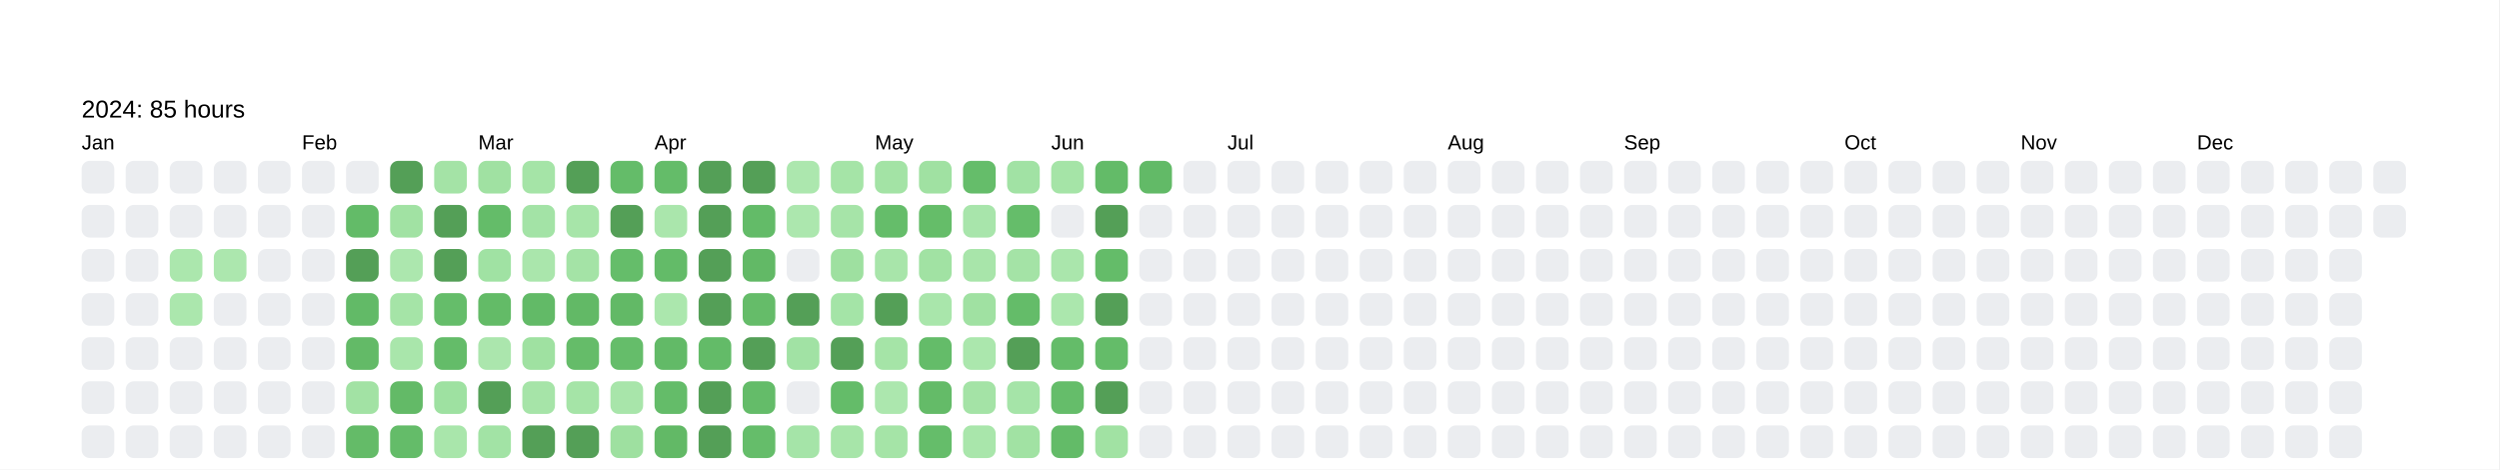
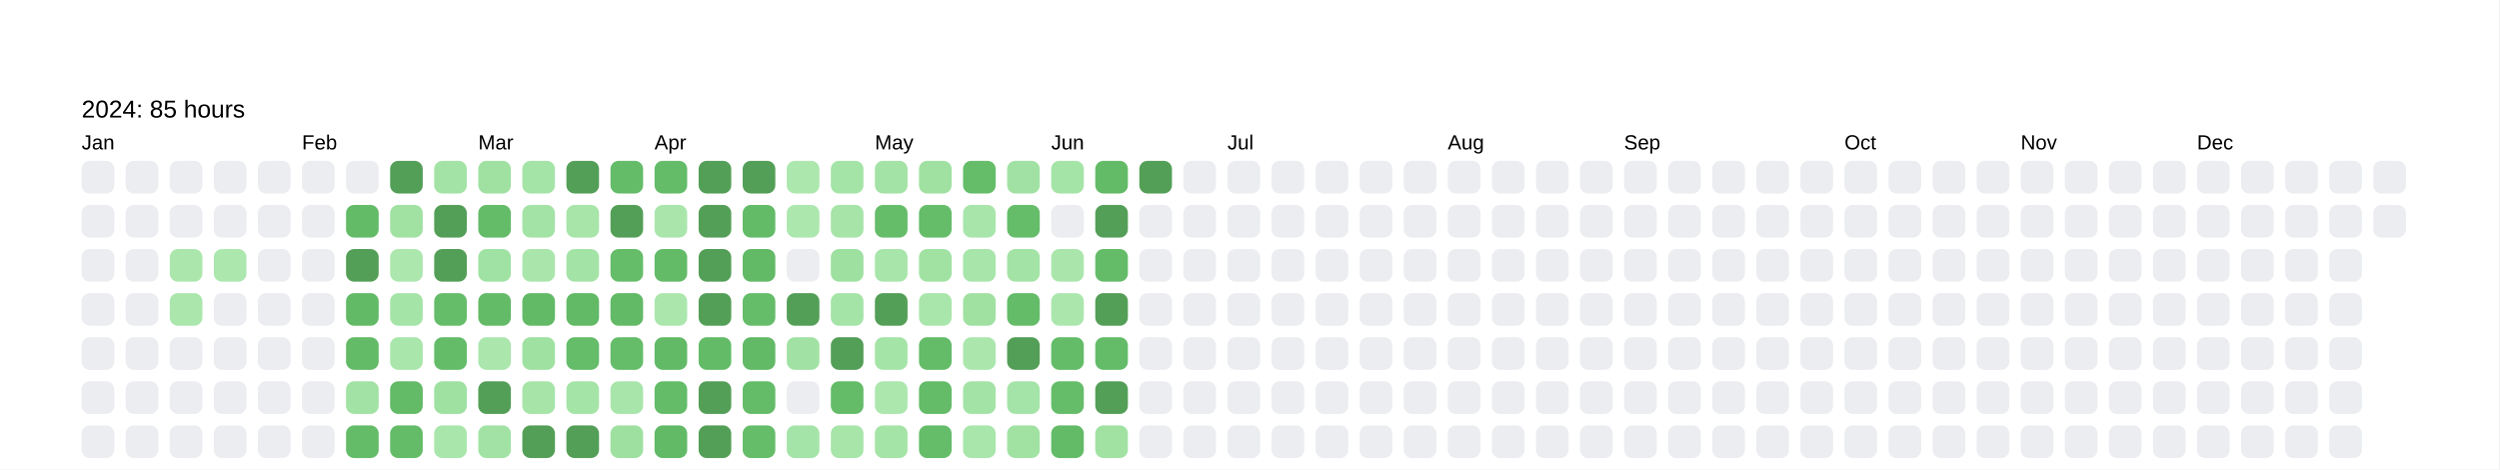
<svg xmlns="http://www.w3.org/2000/svg" baseProfile="full" height="57.5mm" version="1.1" viewBox="0,0,306.2,57.5" width="306.2mm">
  <defs />
  <rect fill="#FFFFFF" height="57.5" width="306.2" x="0" y="0" />
  <text fill="#000000" style="font-size:6px; font-family:Arial; font-weight:bold;" x="10" y="10" />
  <text fill="#000000" style="font-size:3px; font-family:Arial;" x="10" y="14.4">2024: 85 hours</text>
  <text fill="#000000" style="font-size:2.5px; font-family:Arial" x="10" y="18.3">Jan</text>
  <rect fill="#EBEDF0" height="4" rx="1" ry="1" width="4" x="10" y="19.7" />
  <rect fill="#EBEDF0" height="4" rx="1" ry="1" width="4" x="10" y="25.1" />
  <rect fill="#EBEDF0" height="4" rx="1" ry="1" width="4" x="10" y="30.5" />
  <rect fill="#EBEDF0" height="4" rx="1" ry="1" width="4" x="10" y="35.9" />
  <rect fill="#EBEDF0" height="4" rx="1" ry="1" width="4" x="10" y="41.3" />
  <rect fill="#EBEDF0" height="4" rx="1" ry="1" width="4" x="10" y="46.7" />
  <rect fill="#EBEDF0" height="4" rx="1" ry="1" width="4" x="10" y="52.1" />
  <rect fill="#EBEDF0" height="4" rx="1" ry="1" width="4" x="15.4" y="19.7" />
  <rect fill="#EBEDF0" height="4" rx="1" ry="1" width="4" x="15.4" y="25.1" />
  <rect fill="#EBEDF0" height="4" rx="1" ry="1" width="4" x="15.4" y="30.5" />
  <rect fill="#EBEDF0" height="4" rx="1" ry="1" width="4" x="15.4" y="35.9" />
  <rect fill="#EBEDF0" height="4" rx="1" ry="1" width="4" x="15.4" y="41.3" />
  <rect fill="#EBEDF0" height="4" rx="1" ry="1" width="4" x="15.4" y="46.7" />
  <rect fill="#EBEDF0" height="4" rx="1" ry="1" width="4" x="15.4" y="52.1" />
  <rect fill="#EBEDF0" height="4" rx="1" ry="1" width="4" x="20.8" y="19.7" />
  <rect fill="#EBEDF0" height="4" rx="1" ry="1" width="4" x="20.8" y="25.1" />
  <rect fill="#abe7ad" height="4" rx="1" ry="1" width="4" x="20.8" y="30.5" />
  <rect fill="#abe7ad" height="4" rx="1" ry="1" width="4" x="20.8" y="35.9" />
  <rect fill="#EBEDF0" height="4" rx="1" ry="1" width="4" x="20.8" y="41.3" />
  <rect fill="#EBEDF0" height="4" rx="1" ry="1" width="4" x="20.8" y="46.7" />
  <rect fill="#EBEDF0" height="4" rx="1" ry="1" width="4" x="20.8" y="52.1" />
  <rect fill="#EBEDF0" height="4" rx="1" ry="1" width="4" x="26.2" y="19.7" />
  <rect fill="#EBEDF0" height="4" rx="1" ry="1" width="4" x="26.2" y="25.1" />
  <rect fill="#ace7ae" height="4" rx="1" ry="1" width="4" x="26.2" y="30.5" />
  <rect fill="#EBEDF0" height="4" rx="1" ry="1" width="4" x="26.2" y="35.9" />
  <rect fill="#EBEDF0" height="4" rx="1" ry="1" width="4" x="26.2" y="41.3" />
  <rect fill="#EBEDF0" height="4" rx="1" ry="1" width="4" x="26.2" y="46.7" />
  <rect fill="#EBEDF0" height="4" rx="1" ry="1" width="4" x="26.2" y="52.1" />
  <rect fill="#EBEDF0" height="4" rx="1" ry="1" width="4" x="31.6" y="19.7" />
  <rect fill="#EBEDF0" height="4" rx="1" ry="1" width="4" x="31.6" y="25.1" />
  <rect fill="#EBEDF0" height="4" rx="1" ry="1" width="4" x="31.6" y="30.5" />
  <rect fill="#EBEDF0" height="4" rx="1" ry="1" width="4" x="31.6" y="35.9" />
  <rect fill="#EBEDF0" height="4" rx="1" ry="1" width="4" x="31.6" y="41.3" />
  <rect fill="#EBEDF0" height="4" rx="1" ry="1" width="4" x="31.6" y="46.7" />
  <rect fill="#EBEDF0" height="4" rx="1" ry="1" width="4" x="31.6" y="52.1" />
  <text fill="#000000" style="font-size:2.5px; font-family:Arial" x="37.0" y="18.3">Feb</text>
  <rect fill="#EBEDF0" height="4" rx="1" ry="1" width="4" x="37.0" y="19.7" />
  <rect fill="#EBEDF0" height="4" rx="1" ry="1" width="4" x="37.0" y="25.1" />
  <rect fill="#EBEDF0" height="4" rx="1" ry="1" width="4" x="37.0" y="30.5" />
  <rect fill="#EBEDF0" height="4" rx="1" ry="1" width="4" x="37.0" y="35.9" />
  <rect fill="#EBEDF0" height="4" rx="1" ry="1" width="4" x="37.0" y="41.3" />
  <rect fill="#EBEDF0" height="4" rx="1" ry="1" width="4" x="37.0" y="46.7" />
  <rect fill="#EBEDF0" height="4" rx="1" ry="1" width="4" x="37.0" y="52.1" />
  <rect fill="#EBEDF0" height="4" rx="1" ry="1" width="4" x="42.4" y="19.7" />
  <rect fill="#63bb68" height="4" rx="1" ry="1" width="4" x="42.4" y="25.1" />
  <rect fill="#549F57" height="4" rx="1" ry="1" width="4" x="42.4" y="30.5" />
  <rect fill="#62ba67" height="4" rx="1" ry="1" width="4" x="42.4" y="35.9" />
  <rect fill="#63ba67" height="4" rx="1" ry="1" width="4" x="42.4" y="41.3" />
  <rect fill="#a2e2a4" height="4" rx="1" ry="1" width="4" x="42.4" y="46.7" />
  <rect fill="#64bb68" height="4" rx="1" ry="1" width="4" x="42.4" y="52.1" />
  <rect fill="#549F57" height="4" rx="1" ry="1" width="4" x="47.8" y="19.7" />
  <rect fill="#a1e2a3" height="4" rx="1" ry="1" width="4" x="47.8" y="25.1" />
  <rect fill="#ace7ae" height="4" rx="1" ry="1" width="4" x="47.8" y="30.5" />
  <rect fill="#a5e4a7" height="4" rx="1" ry="1" width="4" x="47.8" y="35.9" />
  <rect fill="#a9e6ab" height="4" rx="1" ry="1" width="4" x="47.8" y="41.3" />
  <rect fill="#63ba67" height="4" rx="1" ry="1" width="4" x="47.8" y="46.7" />
  <rect fill="#64bc69" height="4" rx="1" ry="1" width="4" x="47.8" y="52.1" />
  <rect fill="#a4e3a6" height="4" rx="1" ry="1" width="4" x="53.2" y="19.7" />
  <rect fill="#549F57" height="4" rx="1" ry="1" width="4" x="53.2" y="25.1" />
  <rect fill="#549F57" height="4" rx="1" ry="1" width="4" x="53.2" y="30.5" />
  <rect fill="#65bd6a" height="4" rx="1" ry="1" width="4" x="53.2" y="35.9" />
  <rect fill="#64bc69" height="4" rx="1" ry="1" width="4" x="53.2" y="41.3" />
  <rect fill="#9ee1a1" height="4" rx="1" ry="1" width="4" x="53.2" y="46.7" />
  <rect fill="#a9e6ab" height="4" rx="1" ry="1" width="4" x="53.2" y="52.1" />
  <text fill="#000000" style="font-size:2.5px; font-family:Arial" x="58.6" y="18.3">Mar</text>
  <rect fill="#a0e1a2" height="4" rx="1" ry="1" width="4" x="58.6" y="19.7" />
  <rect fill="#64bc69" height="4" rx="1" ry="1" width="4" x="58.6" y="25.1" />
  <rect fill="#a0e2a3" height="4" rx="1" ry="1" width="4" x="58.6" y="30.5" />
  <rect fill="#63bb67" height="4" rx="1" ry="1" width="4" x="58.6" y="35.9" />
  <rect fill="#abe6ad" height="4" rx="1" ry="1" width="4" x="58.6" y="41.3" />
  <rect fill="#549F57" height="4" rx="1" ry="1" width="4" x="58.6" y="46.7" />
  <rect fill="#a2e3a5" height="4" rx="1" ry="1" width="4" x="58.6" y="52.1" />
  <rect fill="#a5e4a7" height="4" rx="1" ry="1" width="4" x="64" y="19.7" />
  <rect fill="#a3e3a6" height="4" rx="1" ry="1" width="4" x="64" y="25.1" />
  <rect fill="#aae6ac" height="4" rx="1" ry="1" width="4" x="64" y="30.5" />
  <rect fill="#62ba67" height="4" rx="1" ry="1" width="4" x="64" y="35.9" />
  <rect fill="#9fe1a1" height="4" rx="1" ry="1" width="4" x="64" y="41.3" />
  <rect fill="#a6e4a8" height="4" rx="1" ry="1" width="4" x="64" y="46.7" />
  <rect fill="#549F57" height="4" rx="1" ry="1" width="4" x="64" y="52.1" />
  <rect fill="#549F57" height="4" rx="1" ry="1" width="4" x="69.4" y="19.7" />
  <rect fill="#a7e5a9" height="4" rx="1" ry="1" width="4" x="69.4" y="25.1" />
  <rect fill="#a4e3a6" height="4" rx="1" ry="1" width="4" x="69.4" y="30.5" />
  <rect fill="#62b966" height="4" rx="1" ry="1" width="4" x="69.4" y="35.9" />
  <rect fill="#65bc69" height="4" rx="1" ry="1" width="4" x="69.4" y="41.3" />
  <rect fill="#a5e4a7" height="4" rx="1" ry="1" width="4" x="69.4" y="46.7" />
  <rect fill="#549F57" height="4" rx="1" ry="1" width="4" x="69.4" y="52.1" />
  <rect fill="#64bc69" height="4" rx="1" ry="1" width="4" x="74.8" y="19.7" />
  <rect fill="#549F57" height="4" rx="1" ry="1" width="4" x="74.8" y="25.1" />
  <rect fill="#65bd6a" height="4" rx="1" ry="1" width="4" x="74.8" y="30.5" />
  <rect fill="#62b966" height="4" rx="1" ry="1" width="4" x="74.8" y="35.9" />
  <rect fill="#65bd6a" height="4" rx="1" ry="1" width="4" x="74.8" y="41.3" />
  <rect fill="#a8e5aa" height="4" rx="1" ry="1" width="4" x="74.8" y="46.7" />
  <rect fill="#9ee0a0" height="4" rx="1" ry="1" width="4" x="74.8" y="52.1" />
  <text fill="#000000" style="font-size:2.5px; font-family:Arial" x="80.2" y="18.3">Apr</text>
  <rect fill="#64bc69" height="4" rx="1" ry="1" width="4" x="80.2" y="19.7" />
  <rect fill="#aae6ac" height="4" rx="1" ry="1" width="4" x="80.2" y="25.1" />
  <rect fill="#63bb68" height="4" rx="1" ry="1" width="4" x="80.2" y="30.5" />
  <rect fill="#abe7ad" height="4" rx="1" ry="1" width="4" x="80.2" y="35.9" />
  <rect fill="#62ba67" height="4" rx="1" ry="1" width="4" x="80.2" y="41.3" />
  <rect fill="#64bc69" height="4" rx="1" ry="1" width="4" x="80.2" y="46.7" />
  <rect fill="#62b966" height="4" rx="1" ry="1" width="4" x="80.2" y="52.1" />
  <rect fill="#549F57" height="4" rx="1" ry="1" width="4" x="85.6" y="19.7" />
  <rect fill="#549F57" height="4" rx="1" ry="1" width="4" x="85.6" y="25.1" />
  <rect fill="#549F57" height="4" rx="1" ry="1" width="4" x="85.6" y="30.5" />
  <rect fill="#549F57" height="4" rx="1" ry="1" width="4" x="85.6" y="35.9" />
  <rect fill="#63bb68" height="4" rx="1" ry="1" width="4" x="85.6" y="41.3" />
  <rect fill="#549F57" height="4" rx="1" ry="1" width="4" x="85.6" y="46.7" />
  <rect fill="#549F57" height="4" rx="1" ry="1" width="4" x="85.6" y="52.1" />
  <rect fill="#549F57" height="4" rx="1" ry="1" width="4" x="91" y="19.7" />
  <rect fill="#63bb68" height="4" rx="1" ry="1" width="4" x="91" y="25.1" />
  <rect fill="#62b966" height="4" rx="1" ry="1" width="4" x="91" y="30.5" />
  <rect fill="#65bc69" height="4" rx="1" ry="1" width="4" x="91" y="35.9" />
-   <rect fill="#549F57" height="4" rx="1" ry="1" width="4" x="91" y="41.3" />
+   <rect fill="#62b966" height="4" rx="1" ry="1" width="4" x="91" y="41.3" />
  <rect fill="#64bc69" height="4" rx="1" ry="1" width="4" x="91" y="46.7" />
  <rect fill="#65bd6a" height="4" rx="1" ry="1" width="4" x="91" y="52.1" />
  <rect fill="#ace7ae" height="4" rx="1" ry="1" width="4" x="96.4" y="19.7" />
  <rect fill="#ace7ae" height="4" rx="1" ry="1" width="4" x="96.4" y="25.1" />
  <rect fill="#EBEDF0" height="4" rx="1" ry="1" width="4" x="96.4" y="30.5" />
  <rect fill="#549F57" height="4" rx="1" ry="1" width="4" x="96.4" y="35.9" />
  <rect fill="#a1e2a4" height="4" rx="1" ry="1" width="4" x="96.4" y="41.3" />
  <rect fill="#EBEDF0" height="4" rx="1" ry="1" width="4" x="96.4" y="46.7" />
  <rect fill="#a5e4a8" height="4" rx="1" ry="1" width="4" x="96.4" y="52.1" />
  <rect fill="#a5e4a7" height="4" rx="1" ry="1" width="4" x="101.8" y="19.7" />
  <rect fill="#a6e4a8" height="4" rx="1" ry="1" width="4" x="101.8" y="25.1" />
  <rect fill="#9ee0a0" height="4" rx="1" ry="1" width="4" x="101.8" y="30.5" />
  <rect fill="#a4e4a7" height="4" rx="1" ry="1" width="4" x="101.8" y="35.9" />
  <rect fill="#549F57" height="4" rx="1" ry="1" width="4" x="101.8" y="41.3" />
  <rect fill="#64bc69" height="4" rx="1" ry="1" width="4" x="101.8" y="46.7" />
  <rect fill="#a7e5a9" height="4" rx="1" ry="1" width="4" x="101.8" y="52.1" />
  <text fill="#000000" style="font-size:2.5px; font-family:Arial" x="107.2" y="18.3">May</text>
  <rect fill="#a3e3a5" height="4" rx="1" ry="1" width="4" x="107.2" y="19.7" />
  <rect fill="#65bd6a" height="4" rx="1" ry="1" width="4" x="107.2" y="25.1" />
  <rect fill="#a8e5aa" height="4" rx="1" ry="1" width="4" x="107.2" y="30.5" />
  <rect fill="#549F57" height="4" rx="1" ry="1" width="4" x="107.2" y="35.9" />
  <rect fill="#a5e4a7" height="4" rx="1" ry="1" width="4" x="107.2" y="41.3" />
  <rect fill="#ace7ae" height="4" rx="1" ry="1" width="4" x="107.2" y="46.7" />
  <rect fill="#a5e4a7" height="4" rx="1" ry="1" width="4" x="107.2" y="52.1" />
  <rect fill="#a0e1a2" height="4" rx="1" ry="1" width="4" x="112.6" y="19.7" />
  <rect fill="#65bd69" height="4" rx="1" ry="1" width="4" x="112.6" y="25.1" />
  <rect fill="#a1e2a3" height="4" rx="1" ry="1" width="4" x="112.6" y="30.5" />
  <rect fill="#a9e6ab" height="4" rx="1" ry="1" width="4" x="112.6" y="35.9" />
  <rect fill="#64bc69" height="4" rx="1" ry="1" width="4" x="112.6" y="41.3" />
  <rect fill="#64bb68" height="4" rx="1" ry="1" width="4" x="112.6" y="46.7" />
  <rect fill="#65bd6a" height="4" rx="1" ry="1" width="4" x="112.6" y="52.1" />
  <rect fill="#65bd6a" height="4" rx="1" ry="1" width="4" x="118" y="19.7" />
  <rect fill="#a8e5ab" height="4" rx="1" ry="1" width="4" x="118" y="25.1" />
  <rect fill="#a8e5aa" height="4" rx="1" ry="1" width="4" x="118" y="30.5" />
  <rect fill="#a0e1a2" height="4" rx="1" ry="1" width="4" x="118" y="35.9" />
  <rect fill="#abe7ad" height="4" rx="1" ry="1" width="4" x="118" y="41.3" />
  <rect fill="#a4e3a6" height="4" rx="1" ry="1" width="4" x="118" y="46.7" />
  <rect fill="#a9e6ab" height="4" rx="1" ry="1" width="4" x="118" y="52.1" />
  <rect fill="#a1e2a4" height="4" rx="1" ry="1" width="4" x="123.4" y="19.7" />
  <rect fill="#65bd6a" height="4" rx="1" ry="1" width="4" x="123.4" y="25.1" />
  <rect fill="#a4e3a6" height="4" rx="1" ry="1" width="4" x="123.4" y="30.5" />
  <rect fill="#64bc69" height="4" rx="1" ry="1" width="4" x="123.4" y="35.9" />
  <rect fill="#549F57" height="4" rx="1" ry="1" width="4" x="123.4" y="41.3" />
  <rect fill="#a5e4a8" height="4" rx="1" ry="1" width="4" x="123.4" y="46.7" />
  <rect fill="#a1e2a3" height="4" rx="1" ry="1" width="4" x="123.4" y="52.1" />
  <text fill="#000000" style="font-size:2.5px; font-family:Arial" x="128.8" y="18.3">Jun</text>
  <rect fill="#a5e4a7" height="4" rx="1" ry="1" width="4" x="128.8" y="19.7" />
  <rect fill="#EBEDF0" height="4" rx="1" ry="1" width="4" x="128.8" y="25.1" />
  <rect fill="#aae6ac" height="4" rx="1" ry="1" width="4" x="128.8" y="30.5" />
  <rect fill="#abe7ad" height="4" rx="1" ry="1" width="4" x="128.8" y="35.9" />
  <rect fill="#64bc69" height="4" rx="1" ry="1" width="4" x="128.8" y="41.3" />
  <rect fill="#65bd6a" height="4" rx="1" ry="1" width="4" x="128.8" y="46.7" />
  <rect fill="#63bb68" height="4" rx="1" ry="1" width="4" x="128.8" y="52.1" />
  <rect fill="#63bb68" height="4" rx="1" ry="1" width="4" x="134.2" y="19.7" />
  <rect fill="#549F57" height="4" rx="1" ry="1" width="4" x="134.2" y="25.1" />
  <rect fill="#64bc69" height="4" rx="1" ry="1" width="4" x="134.2" y="30.5" />
  <rect fill="#549F57" height="4" rx="1" ry="1" width="4" x="134.2" y="35.9" />
  <rect fill="#64bc69" height="4" rx="1" ry="1" width="4" x="134.2" y="41.3" />
  <rect fill="#549F57" height="4" rx="1" ry="1" width="4" x="134.2" y="46.7" />
  <rect fill="#a1e2a3" height="4" rx="1" ry="1" width="4" x="134.2" y="52.1" />
-   <rect fill="#62ba67" height="4" rx="1" ry="1" width="4" x="139.6" y="19.7" />
+   <rect fill="#549F57" height="4" rx="1" ry="1" width="4" x="139.6" y="19.7" />
  <rect fill="#EBEDF0" height="4" rx="1" ry="1" width="4" x="139.6" y="25.1" />
  <rect fill="#EBEDF0" height="4" rx="1" ry="1" width="4" x="139.6" y="30.5" />
  <rect fill="#EBEDF0" height="4" rx="1" ry="1" width="4" x="139.6" y="35.9" />
  <rect fill="#EBEDF0" height="4" rx="1" ry="1" width="4" x="139.6" y="41.3" />
  <rect fill="#EBEDF0" height="4" rx="1" ry="1" width="4" x="139.6" y="46.7" />
  <rect fill="#EBEDF0" height="4" rx="1" ry="1" width="4" x="139.6" y="52.1" />
  <rect fill="#EBEDF0" height="4" rx="1" ry="1" width="4" x="145" y="19.7" />
  <rect fill="#EBEDF0" height="4" rx="1" ry="1" width="4" x="145" y="25.1" />
  <rect fill="#EBEDF0" height="4" rx="1" ry="1" width="4" x="145" y="30.5" />
  <rect fill="#EBEDF0" height="4" rx="1" ry="1" width="4" x="145" y="35.9" />
  <rect fill="#EBEDF0" height="4" rx="1" ry="1" width="4" x="145" y="41.3" />
  <rect fill="#EBEDF0" height="4" rx="1" ry="1" width="4" x="145" y="46.7" />
  <rect fill="#EBEDF0" height="4" rx="1" ry="1" width="4" x="145" y="52.1" />
  <text fill="#000000" style="font-size:2.5px; font-family:Arial" x="150.4" y="18.3">Jul</text>
  <rect fill="#EBEDF0" height="4" rx="1" ry="1" width="4" x="150.4" y="19.7" />
  <rect fill="#EBEDF0" height="4" rx="1" ry="1" width="4" x="150.4" y="25.1" />
  <rect fill="#EBEDF0" height="4" rx="1" ry="1" width="4" x="150.4" y="30.5" />
  <rect fill="#EBEDF0" height="4" rx="1" ry="1" width="4" x="150.4" y="35.9" />
  <rect fill="#EBEDF0" height="4" rx="1" ry="1" width="4" x="150.4" y="41.3" />
  <rect fill="#EBEDF0" height="4" rx="1" ry="1" width="4" x="150.4" y="46.7" />
  <rect fill="#EBEDF0" height="4" rx="1" ry="1" width="4" x="150.4" y="52.1" />
  <rect fill="#EBEDF0" height="4" rx="1" ry="1" width="4" x="155.8" y="19.7" />
  <rect fill="#EBEDF0" height="4" rx="1" ry="1" width="4" x="155.8" y="25.1" />
  <rect fill="#EBEDF0" height="4" rx="1" ry="1" width="4" x="155.8" y="30.5" />
  <rect fill="#EBEDF0" height="4" rx="1" ry="1" width="4" x="155.8" y="35.9" />
  <rect fill="#EBEDF0" height="4" rx="1" ry="1" width="4" x="155.8" y="41.3" />
  <rect fill="#EBEDF0" height="4" rx="1" ry="1" width="4" x="155.8" y="46.7" />
  <rect fill="#EBEDF0" height="4" rx="1" ry="1" width="4" x="155.8" y="52.1" />
  <rect fill="#EBEDF0" height="4" rx="1" ry="1" width="4" x="161.2" y="19.7" />
  <rect fill="#EBEDF0" height="4" rx="1" ry="1" width="4" x="161.2" y="25.1" />
  <rect fill="#EBEDF0" height="4" rx="1" ry="1" width="4" x="161.2" y="30.5" />
  <rect fill="#EBEDF0" height="4" rx="1" ry="1" width="4" x="161.2" y="35.9" />
  <rect fill="#EBEDF0" height="4" rx="1" ry="1" width="4" x="161.2" y="41.3" />
  <rect fill="#EBEDF0" height="4" rx="1" ry="1" width="4" x="161.2" y="46.7" />
  <rect fill="#EBEDF0" height="4" rx="1" ry="1" width="4" x="161.2" y="52.1" />
  <rect fill="#EBEDF0" height="4" rx="1" ry="1" width="4" x="166.6" y="19.7" />
  <rect fill="#EBEDF0" height="4" rx="1" ry="1" width="4" x="166.6" y="25.1" />
  <rect fill="#EBEDF0" height="4" rx="1" ry="1" width="4" x="166.6" y="30.5" />
  <rect fill="#EBEDF0" height="4" rx="1" ry="1" width="4" x="166.6" y="35.9" />
  <rect fill="#EBEDF0" height="4" rx="1" ry="1" width="4" x="166.6" y="41.3" />
  <rect fill="#EBEDF0" height="4" rx="1" ry="1" width="4" x="166.6" y="46.7" />
  <rect fill="#EBEDF0" height="4" rx="1" ry="1" width="4" x="166.6" y="52.1" />
  <rect fill="#EBEDF0" height="4" rx="1" ry="1" width="4" x="172" y="19.7" />
  <rect fill="#EBEDF0" height="4" rx="1" ry="1" width="4" x="172" y="25.1" />
  <rect fill="#EBEDF0" height="4" rx="1" ry="1" width="4" x="172" y="30.5" />
  <rect fill="#EBEDF0" height="4" rx="1" ry="1" width="4" x="172" y="35.9" />
  <rect fill="#EBEDF0" height="4" rx="1" ry="1" width="4" x="172" y="41.3" />
  <rect fill="#EBEDF0" height="4" rx="1" ry="1" width="4" x="172" y="46.7" />
  <rect fill="#EBEDF0" height="4" rx="1" ry="1" width="4" x="172" y="52.1" />
  <text fill="#000000" style="font-size:2.5px; font-family:Arial" x="177.4" y="18.3">Aug</text>
  <rect fill="#EBEDF0" height="4" rx="1" ry="1" width="4" x="177.4" y="19.7" />
  <rect fill="#EBEDF0" height="4" rx="1" ry="1" width="4" x="177.4" y="25.1" />
  <rect fill="#EBEDF0" height="4" rx="1" ry="1" width="4" x="177.4" y="30.5" />
  <rect fill="#EBEDF0" height="4" rx="1" ry="1" width="4" x="177.4" y="35.9" />
  <rect fill="#EBEDF0" height="4" rx="1" ry="1" width="4" x="177.4" y="41.3" />
  <rect fill="#EBEDF0" height="4" rx="1" ry="1" width="4" x="177.4" y="46.7" />
  <rect fill="#EBEDF0" height="4" rx="1" ry="1" width="4" x="177.4" y="52.1" />
  <rect fill="#EBEDF0" height="4" rx="1" ry="1" width="4" x="182.8" y="19.7" />
  <rect fill="#EBEDF0" height="4" rx="1" ry="1" width="4" x="182.8" y="25.1" />
  <rect fill="#EBEDF0" height="4" rx="1" ry="1" width="4" x="182.8" y="30.5" />
  <rect fill="#EBEDF0" height="4" rx="1" ry="1" width="4" x="182.8" y="35.9" />
  <rect fill="#EBEDF0" height="4" rx="1" ry="1" width="4" x="182.8" y="41.3" />
  <rect fill="#EBEDF0" height="4" rx="1" ry="1" width="4" x="182.8" y="46.7" />
  <rect fill="#EBEDF0" height="4" rx="1" ry="1" width="4" x="182.8" y="52.1" />
  <rect fill="#EBEDF0" height="4" rx="1" ry="1" width="4" x="188.2" y="19.7" />
  <rect fill="#EBEDF0" height="4" rx="1" ry="1" width="4" x="188.2" y="25.1" />
  <rect fill="#EBEDF0" height="4" rx="1" ry="1" width="4" x="188.2" y="30.5" />
  <rect fill="#EBEDF0" height="4" rx="1" ry="1" width="4" x="188.2" y="35.9" />
  <rect fill="#EBEDF0" height="4" rx="1" ry="1" width="4" x="188.2" y="41.3" />
  <rect fill="#EBEDF0" height="4" rx="1" ry="1" width="4" x="188.2" y="46.7" />
  <rect fill="#EBEDF0" height="4" rx="1" ry="1" width="4" x="188.2" y="52.1" />
  <rect fill="#EBEDF0" height="4" rx="1" ry="1" width="4" x="193.6" y="19.7" />
  <rect fill="#EBEDF0" height="4" rx="1" ry="1" width="4" x="193.6" y="25.1" />
  <rect fill="#EBEDF0" height="4" rx="1" ry="1" width="4" x="193.6" y="30.5" />
  <rect fill="#EBEDF0" height="4" rx="1" ry="1" width="4" x="193.6" y="35.9" />
  <rect fill="#EBEDF0" height="4" rx="1" ry="1" width="4" x="193.6" y="41.3" />
  <rect fill="#EBEDF0" height="4" rx="1" ry="1" width="4" x="193.6" y="46.7" />
  <rect fill="#EBEDF0" height="4" rx="1" ry="1" width="4" x="193.6" y="52.1" />
  <text fill="#000000" style="font-size:2.5px; font-family:Arial" x="199" y="18.3">Sep</text>
  <rect fill="#EBEDF0" height="4" rx="1" ry="1" width="4" x="199" y="19.7" />
  <rect fill="#EBEDF0" height="4" rx="1" ry="1" width="4" x="199" y="25.1" />
  <rect fill="#EBEDF0" height="4" rx="1" ry="1" width="4" x="199" y="30.5" />
  <rect fill="#EBEDF0" height="4" rx="1" ry="1" width="4" x="199" y="35.9" />
  <rect fill="#EBEDF0" height="4" rx="1" ry="1" width="4" x="199" y="41.3" />
  <rect fill="#EBEDF0" height="4" rx="1" ry="1" width="4" x="199" y="46.7" />
  <rect fill="#EBEDF0" height="4" rx="1" ry="1" width="4" x="199" y="52.1" />
  <rect fill="#EBEDF0" height="4" rx="1" ry="1" width="4" x="204.4" y="19.7" />
  <rect fill="#EBEDF0" height="4" rx="1" ry="1" width="4" x="204.4" y="25.1" />
  <rect fill="#EBEDF0" height="4" rx="1" ry="1" width="4" x="204.4" y="30.5" />
  <rect fill="#EBEDF0" height="4" rx="1" ry="1" width="4" x="204.4" y="35.9" />
  <rect fill="#EBEDF0" height="4" rx="1" ry="1" width="4" x="204.4" y="41.3" />
  <rect fill="#EBEDF0" height="4" rx="1" ry="1" width="4" x="204.4" y="46.7" />
  <rect fill="#EBEDF0" height="4" rx="1" ry="1" width="4" x="204.4" y="52.1" />
  <rect fill="#EBEDF0" height="4" rx="1" ry="1" width="4" x="209.8" y="19.7" />
  <rect fill="#EBEDF0" height="4" rx="1" ry="1" width="4" x="209.8" y="25.1" />
  <rect fill="#EBEDF0" height="4" rx="1" ry="1" width="4" x="209.8" y="30.5" />
  <rect fill="#EBEDF0" height="4" rx="1" ry="1" width="4" x="209.8" y="35.9" />
  <rect fill="#EBEDF0" height="4" rx="1" ry="1" width="4" x="209.8" y="41.3" />
  <rect fill="#EBEDF0" height="4" rx="1" ry="1" width="4" x="209.8" y="46.7" />
  <rect fill="#EBEDF0" height="4" rx="1" ry="1" width="4" x="209.8" y="52.1" />
  <rect fill="#EBEDF0" height="4" rx="1" ry="1" width="4" x="215.2" y="19.7" />
  <rect fill="#EBEDF0" height="4" rx="1" ry="1" width="4" x="215.2" y="25.1" />
  <rect fill="#EBEDF0" height="4" rx="1" ry="1" width="4" x="215.2" y="30.5" />
  <rect fill="#EBEDF0" height="4" rx="1" ry="1" width="4" x="215.2" y="35.9" />
  <rect fill="#EBEDF0" height="4" rx="1" ry="1" width="4" x="215.2" y="41.3" />
  <rect fill="#EBEDF0" height="4" rx="1" ry="1" width="4" x="215.2" y="46.7" />
  <rect fill="#EBEDF0" height="4" rx="1" ry="1" width="4" x="215.2" y="52.1" />
  <rect fill="#EBEDF0" height="4" rx="1" ry="1" width="4" x="220.6" y="19.7" />
  <rect fill="#EBEDF0" height="4" rx="1" ry="1" width="4" x="220.6" y="25.1" />
  <rect fill="#EBEDF0" height="4" rx="1" ry="1" width="4" x="220.6" y="30.5" />
  <rect fill="#EBEDF0" height="4" rx="1" ry="1" width="4" x="220.6" y="35.9" />
  <rect fill="#EBEDF0" height="4" rx="1" ry="1" width="4" x="220.6" y="41.3" />
  <rect fill="#EBEDF0" height="4" rx="1" ry="1" width="4" x="220.6" y="46.7" />
  <rect fill="#EBEDF0" height="4" rx="1" ry="1" width="4" x="220.6" y="52.1" />
  <text fill="#000000" style="font-size:2.5px; font-family:Arial" x="226" y="18.3">Oct</text>
  <rect fill="#EBEDF0" height="4" rx="1" ry="1" width="4" x="226" y="19.7" />
  <rect fill="#EBEDF0" height="4" rx="1" ry="1" width="4" x="226" y="25.1" />
  <rect fill="#EBEDF0" height="4" rx="1" ry="1" width="4" x="226" y="30.5" />
  <rect fill="#EBEDF0" height="4" rx="1" ry="1" width="4" x="226" y="35.9" />
  <rect fill="#EBEDF0" height="4" rx="1" ry="1" width="4" x="226" y="41.3" />
  <rect fill="#EBEDF0" height="4" rx="1" ry="1" width="4" x="226" y="46.7" />
  <rect fill="#EBEDF0" height="4" rx="1" ry="1" width="4" x="226" y="52.1" />
  <rect fill="#EBEDF0" height="4" rx="1" ry="1" width="4" x="231.4" y="19.7" />
  <rect fill="#EBEDF0" height="4" rx="1" ry="1" width="4" x="231.4" y="25.1" />
  <rect fill="#EBEDF0" height="4" rx="1" ry="1" width="4" x="231.4" y="30.5" />
  <rect fill="#EBEDF0" height="4" rx="1" ry="1" width="4" x="231.4" y="35.9" />
  <rect fill="#EBEDF0" height="4" rx="1" ry="1" width="4" x="231.4" y="41.3" />
  <rect fill="#EBEDF0" height="4" rx="1" ry="1" width="4" x="231.4" y="46.7" />
  <rect fill="#EBEDF0" height="4" rx="1" ry="1" width="4" x="231.4" y="52.1" />
  <rect fill="#EBEDF0" height="4" rx="1" ry="1" width="4" x="236.8" y="19.7" />
  <rect fill="#EBEDF0" height="4" rx="1" ry="1" width="4" x="236.8" y="25.1" />
  <rect fill="#EBEDF0" height="4" rx="1" ry="1" width="4" x="236.8" y="30.5" />
  <rect fill="#EBEDF0" height="4" rx="1" ry="1" width="4" x="236.8" y="35.9" />
  <rect fill="#EBEDF0" height="4" rx="1" ry="1" width="4" x="236.8" y="41.3" />
  <rect fill="#EBEDF0" height="4" rx="1" ry="1" width="4" x="236.8" y="46.7" />
  <rect fill="#EBEDF0" height="4" rx="1" ry="1" width="4" x="236.8" y="52.1" />
  <rect fill="#EBEDF0" height="4" rx="1" ry="1" width="4" x="242.2" y="19.7" />
  <rect fill="#EBEDF0" height="4" rx="1" ry="1" width="4" x="242.2" y="25.1" />
  <rect fill="#EBEDF0" height="4" rx="1" ry="1" width="4" x="242.2" y="30.5" />
  <rect fill="#EBEDF0" height="4" rx="1" ry="1" width="4" x="242.2" y="35.9" />
  <rect fill="#EBEDF0" height="4" rx="1" ry="1" width="4" x="242.2" y="41.3" />
  <rect fill="#EBEDF0" height="4" rx="1" ry="1" width="4" x="242.2" y="46.7" />
  <rect fill="#EBEDF0" height="4" rx="1" ry="1" width="4" x="242.2" y="52.1" />
  <text fill="#000000" style="font-size:2.5px; font-family:Arial" x="247.6" y="18.3">Nov</text>
  <rect fill="#EBEDF0" height="4" rx="1" ry="1" width="4" x="247.6" y="19.7" />
  <rect fill="#EBEDF0" height="4" rx="1" ry="1" width="4" x="247.6" y="25.1" />
  <rect fill="#EBEDF0" height="4" rx="1" ry="1" width="4" x="247.6" y="30.5" />
  <rect fill="#EBEDF0" height="4" rx="1" ry="1" width="4" x="247.6" y="35.9" />
  <rect fill="#EBEDF0" height="4" rx="1" ry="1" width="4" x="247.6" y="41.3" />
  <rect fill="#EBEDF0" height="4" rx="1" ry="1" width="4" x="247.6" y="46.7" />
  <rect fill="#EBEDF0" height="4" rx="1" ry="1" width="4" x="247.6" y="52.1" />
  <rect fill="#EBEDF0" height="4" rx="1" ry="1" width="4" x="253" y="19.7" />
  <rect fill="#EBEDF0" height="4" rx="1" ry="1" width="4" x="253" y="25.1" />
  <rect fill="#EBEDF0" height="4" rx="1" ry="1" width="4" x="253" y="30.5" />
  <rect fill="#EBEDF0" height="4" rx="1" ry="1" width="4" x="253" y="35.9" />
  <rect fill="#EBEDF0" height="4" rx="1" ry="1" width="4" x="253" y="41.3" />
  <rect fill="#EBEDF0" height="4" rx="1" ry="1" width="4" x="253" y="46.7" />
  <rect fill="#EBEDF0" height="4" rx="1" ry="1" width="4" x="253" y="52.1" />
  <rect fill="#EBEDF0" height="4" rx="1" ry="1" width="4" x="258.4" y="19.7" />
  <rect fill="#EBEDF0" height="4" rx="1" ry="1" width="4" x="258.4" y="25.1" />
  <rect fill="#EBEDF0" height="4" rx="1" ry="1" width="4" x="258.4" y="30.5" />
  <rect fill="#EBEDF0" height="4" rx="1" ry="1" width="4" x="258.4" y="35.9" />
  <rect fill="#EBEDF0" height="4" rx="1" ry="1" width="4" x="258.4" y="41.3" />
  <rect fill="#EBEDF0" height="4" rx="1" ry="1" width="4" x="258.4" y="46.7" />
  <rect fill="#EBEDF0" height="4" rx="1" ry="1" width="4" x="258.4" y="52.1" />
  <rect fill="#EBEDF0" height="4" rx="1" ry="1" width="4" x="263.8" y="19.7" />
  <rect fill="#EBEDF0" height="4" rx="1" ry="1" width="4" x="263.8" y="25.1" />
  <rect fill="#EBEDF0" height="4" rx="1" ry="1" width="4" x="263.8" y="30.5" />
  <rect fill="#EBEDF0" height="4" rx="1" ry="1" width="4" x="263.8" y="35.9" />
  <rect fill="#EBEDF0" height="4" rx="1" ry="1" width="4" x="263.8" y="41.3" />
  <rect fill="#EBEDF0" height="4" rx="1" ry="1" width="4" x="263.8" y="46.7" />
  <rect fill="#EBEDF0" height="4" rx="1" ry="1" width="4" x="263.8" y="52.1" />
  <text fill="#000000" style="font-size:2.5px; font-family:Arial" x="269.2" y="18.3">Dec</text>
  <rect fill="#EBEDF0" height="4" rx="1" ry="1" width="4" x="269.2" y="19.7" />
  <rect fill="#EBEDF0" height="4" rx="1" ry="1" width="4" x="269.2" y="25.1" />
  <rect fill="#EBEDF0" height="4" rx="1" ry="1" width="4" x="269.2" y="30.5" />
  <rect fill="#EBEDF0" height="4" rx="1" ry="1" width="4" x="269.2" y="35.9" />
  <rect fill="#EBEDF0" height="4" rx="1" ry="1" width="4" x="269.2" y="41.3" />
  <rect fill="#EBEDF0" height="4" rx="1" ry="1" width="4" x="269.2" y="46.7" />
  <rect fill="#EBEDF0" height="4" rx="1" ry="1" width="4" x="269.2" y="52.1" />
  <rect fill="#EBEDF0" height="4" rx="1" ry="1" width="4" x="274.6" y="19.7" />
  <rect fill="#EBEDF0" height="4" rx="1" ry="1" width="4" x="274.6" y="25.1" />
  <rect fill="#EBEDF0" height="4" rx="1" ry="1" width="4" x="274.6" y="30.5" />
  <rect fill="#EBEDF0" height="4" rx="1" ry="1" width="4" x="274.6" y="35.9" />
  <rect fill="#EBEDF0" height="4" rx="1" ry="1" width="4" x="274.6" y="41.3" />
  <rect fill="#EBEDF0" height="4" rx="1" ry="1" width="4" x="274.6" y="46.7" />
  <rect fill="#EBEDF0" height="4" rx="1" ry="1" width="4" x="274.6" y="52.1" />
  <rect fill="#EBEDF0" height="4" rx="1" ry="1" width="4" x="280" y="19.7" />
  <rect fill="#EBEDF0" height="4" rx="1" ry="1" width="4" x="280" y="25.1" />
  <rect fill="#EBEDF0" height="4" rx="1" ry="1" width="4" x="280" y="30.5" />
  <rect fill="#EBEDF0" height="4" rx="1" ry="1" width="4" x="280" y="35.9" />
  <rect fill="#EBEDF0" height="4" rx="1" ry="1" width="4" x="280" y="41.3" />
  <rect fill="#EBEDF0" height="4" rx="1" ry="1" width="4" x="280" y="46.7" />
  <rect fill="#EBEDF0" height="4" rx="1" ry="1" width="4" x="280" y="52.1" />
  <rect fill="#EBEDF0" height="4" rx="1" ry="1" width="4" x="285.4" y="19.7" />
  <rect fill="#EBEDF0" height="4" rx="1" ry="1" width="4" x="285.4" y="25.1" />
  <rect fill="#EBEDF0" height="4" rx="1" ry="1" width="4" x="285.4" y="30.5" />
  <rect fill="#EBEDF0" height="4" rx="1" ry="1" width="4" x="285.4" y="35.9" />
  <rect fill="#EBEDF0" height="4" rx="1" ry="1" width="4" x="285.4" y="41.3" />
  <rect fill="#EBEDF0" height="4" rx="1" ry="1" width="4" x="285.4" y="46.7" />
  <rect fill="#EBEDF0" height="4" rx="1" ry="1" width="4" x="285.4" y="52.1" />
  <rect fill="#EBEDF0" height="4" rx="1" ry="1" width="4" x="290.8" y="19.7" />
  <rect fill="#EBEDF0" height="4" rx="1" ry="1" width="4" x="290.8" y="25.1" />
</svg>
